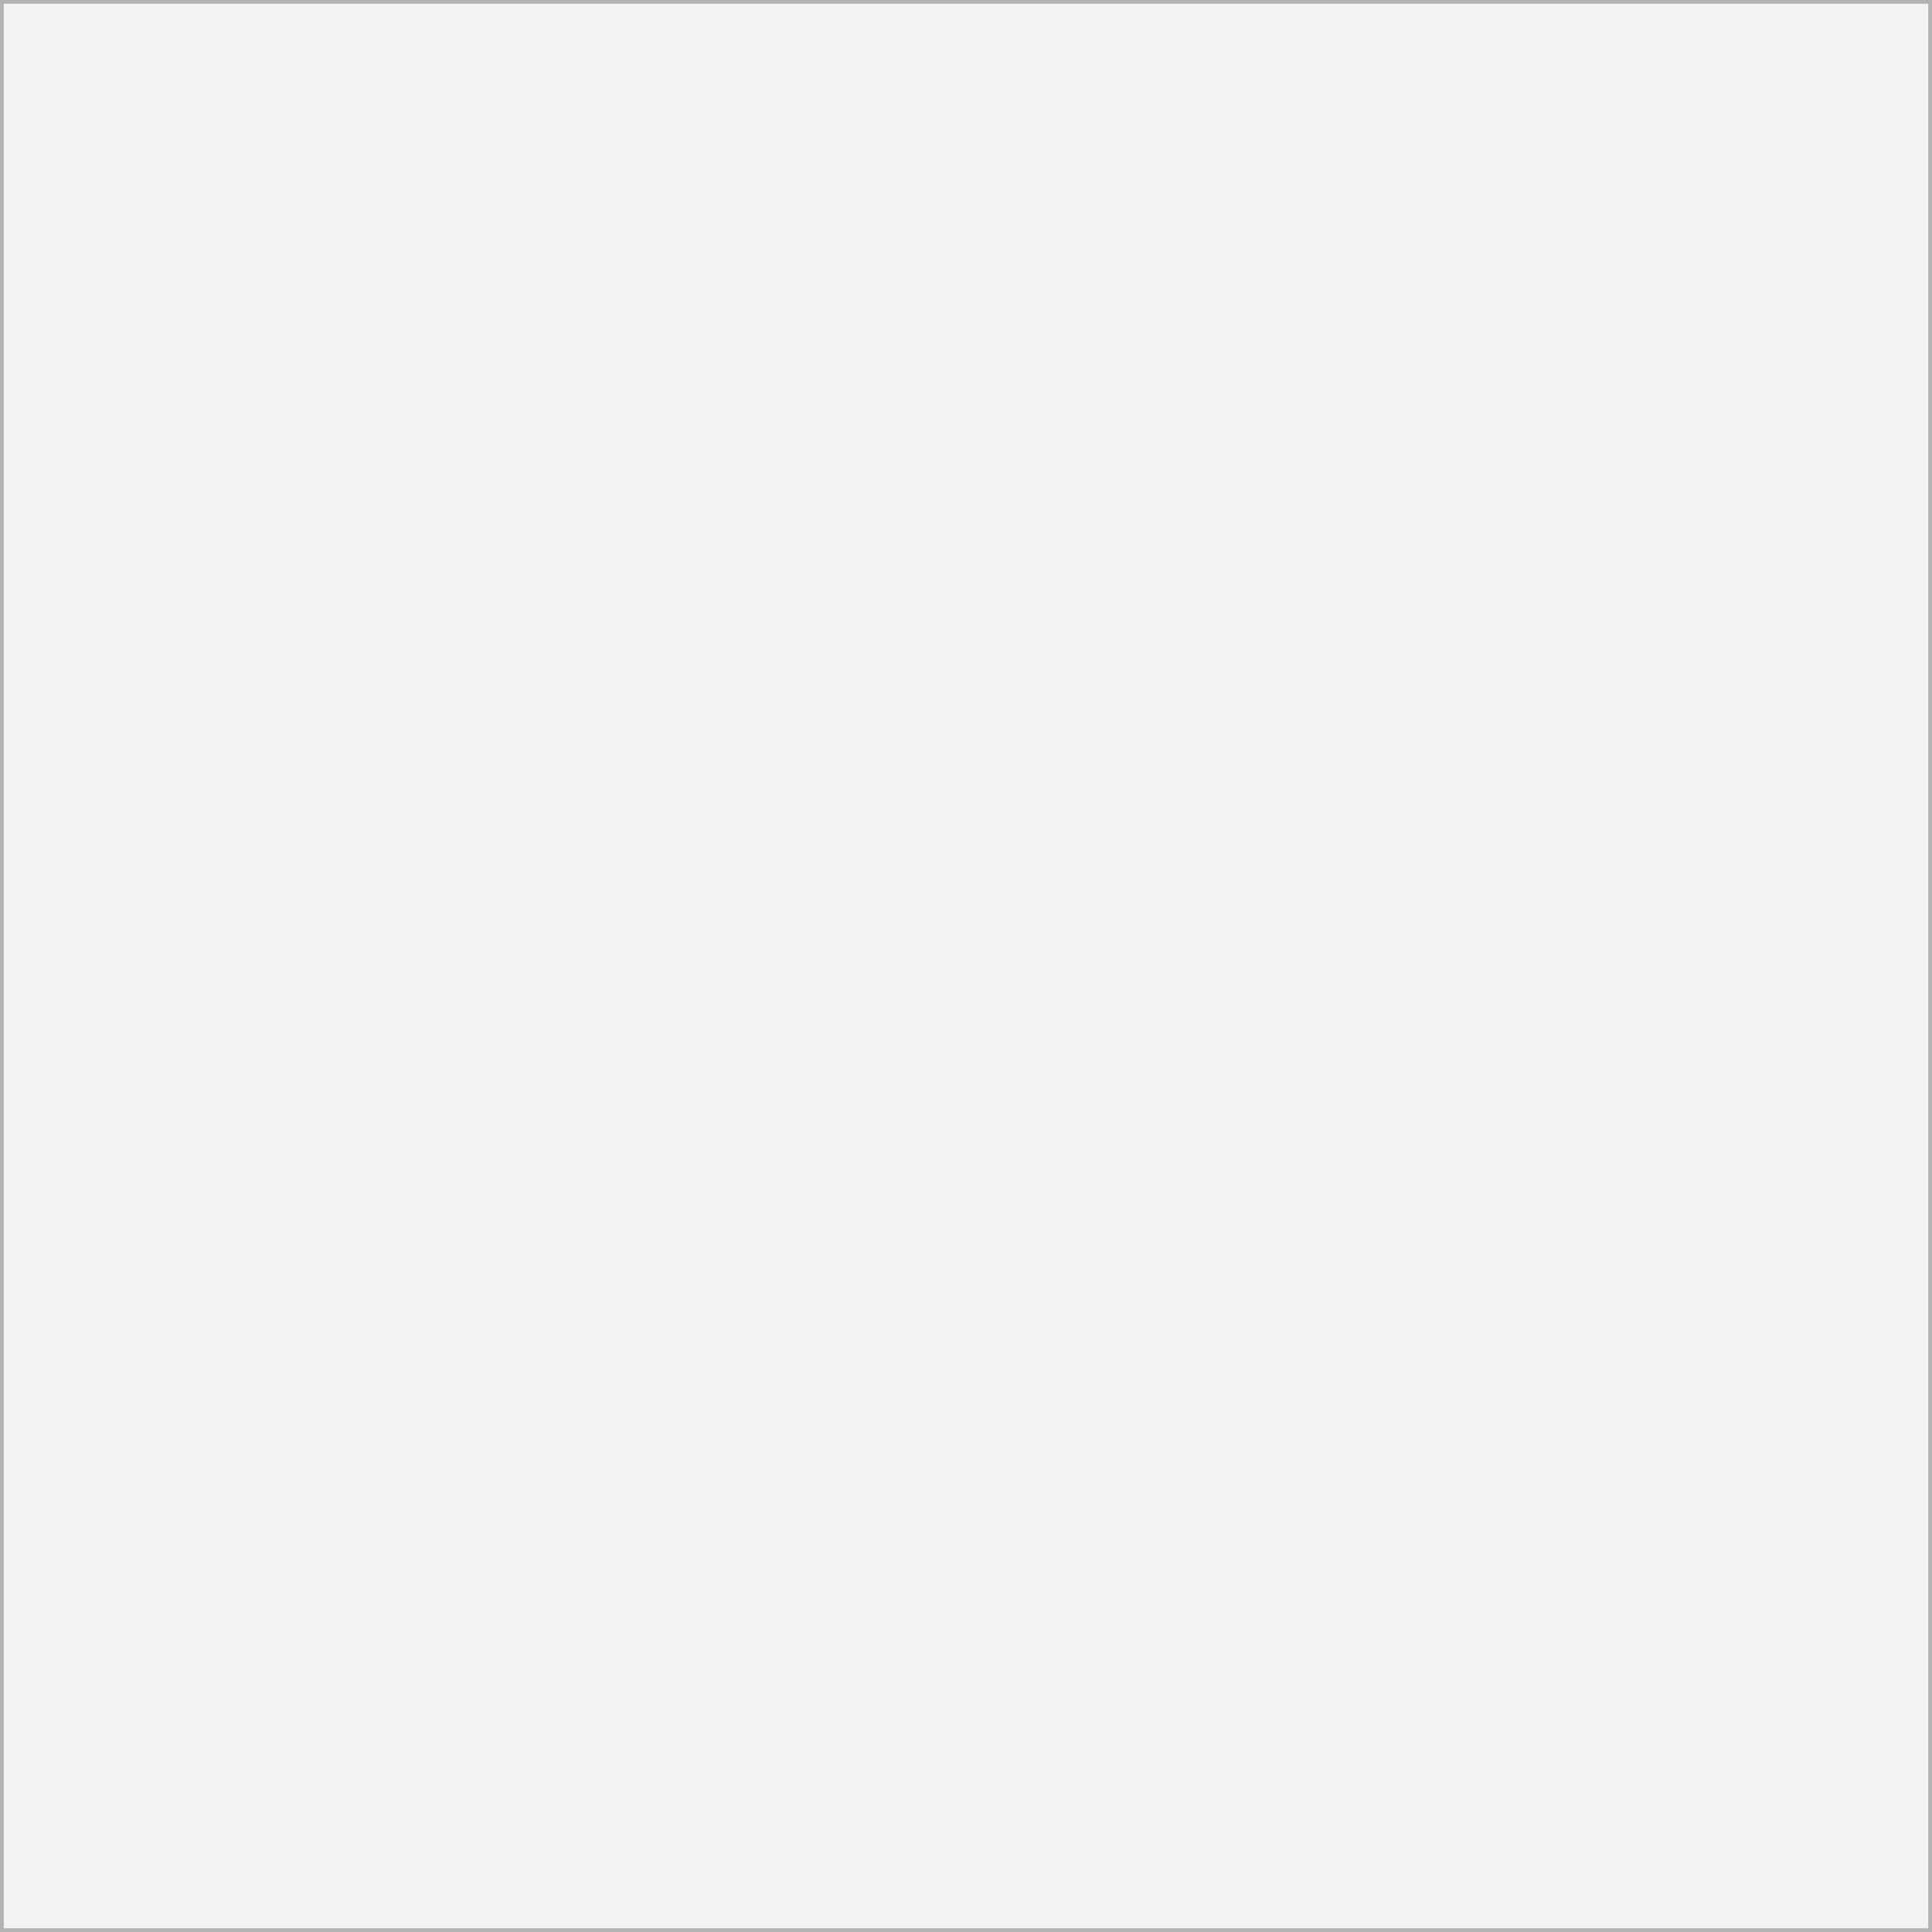
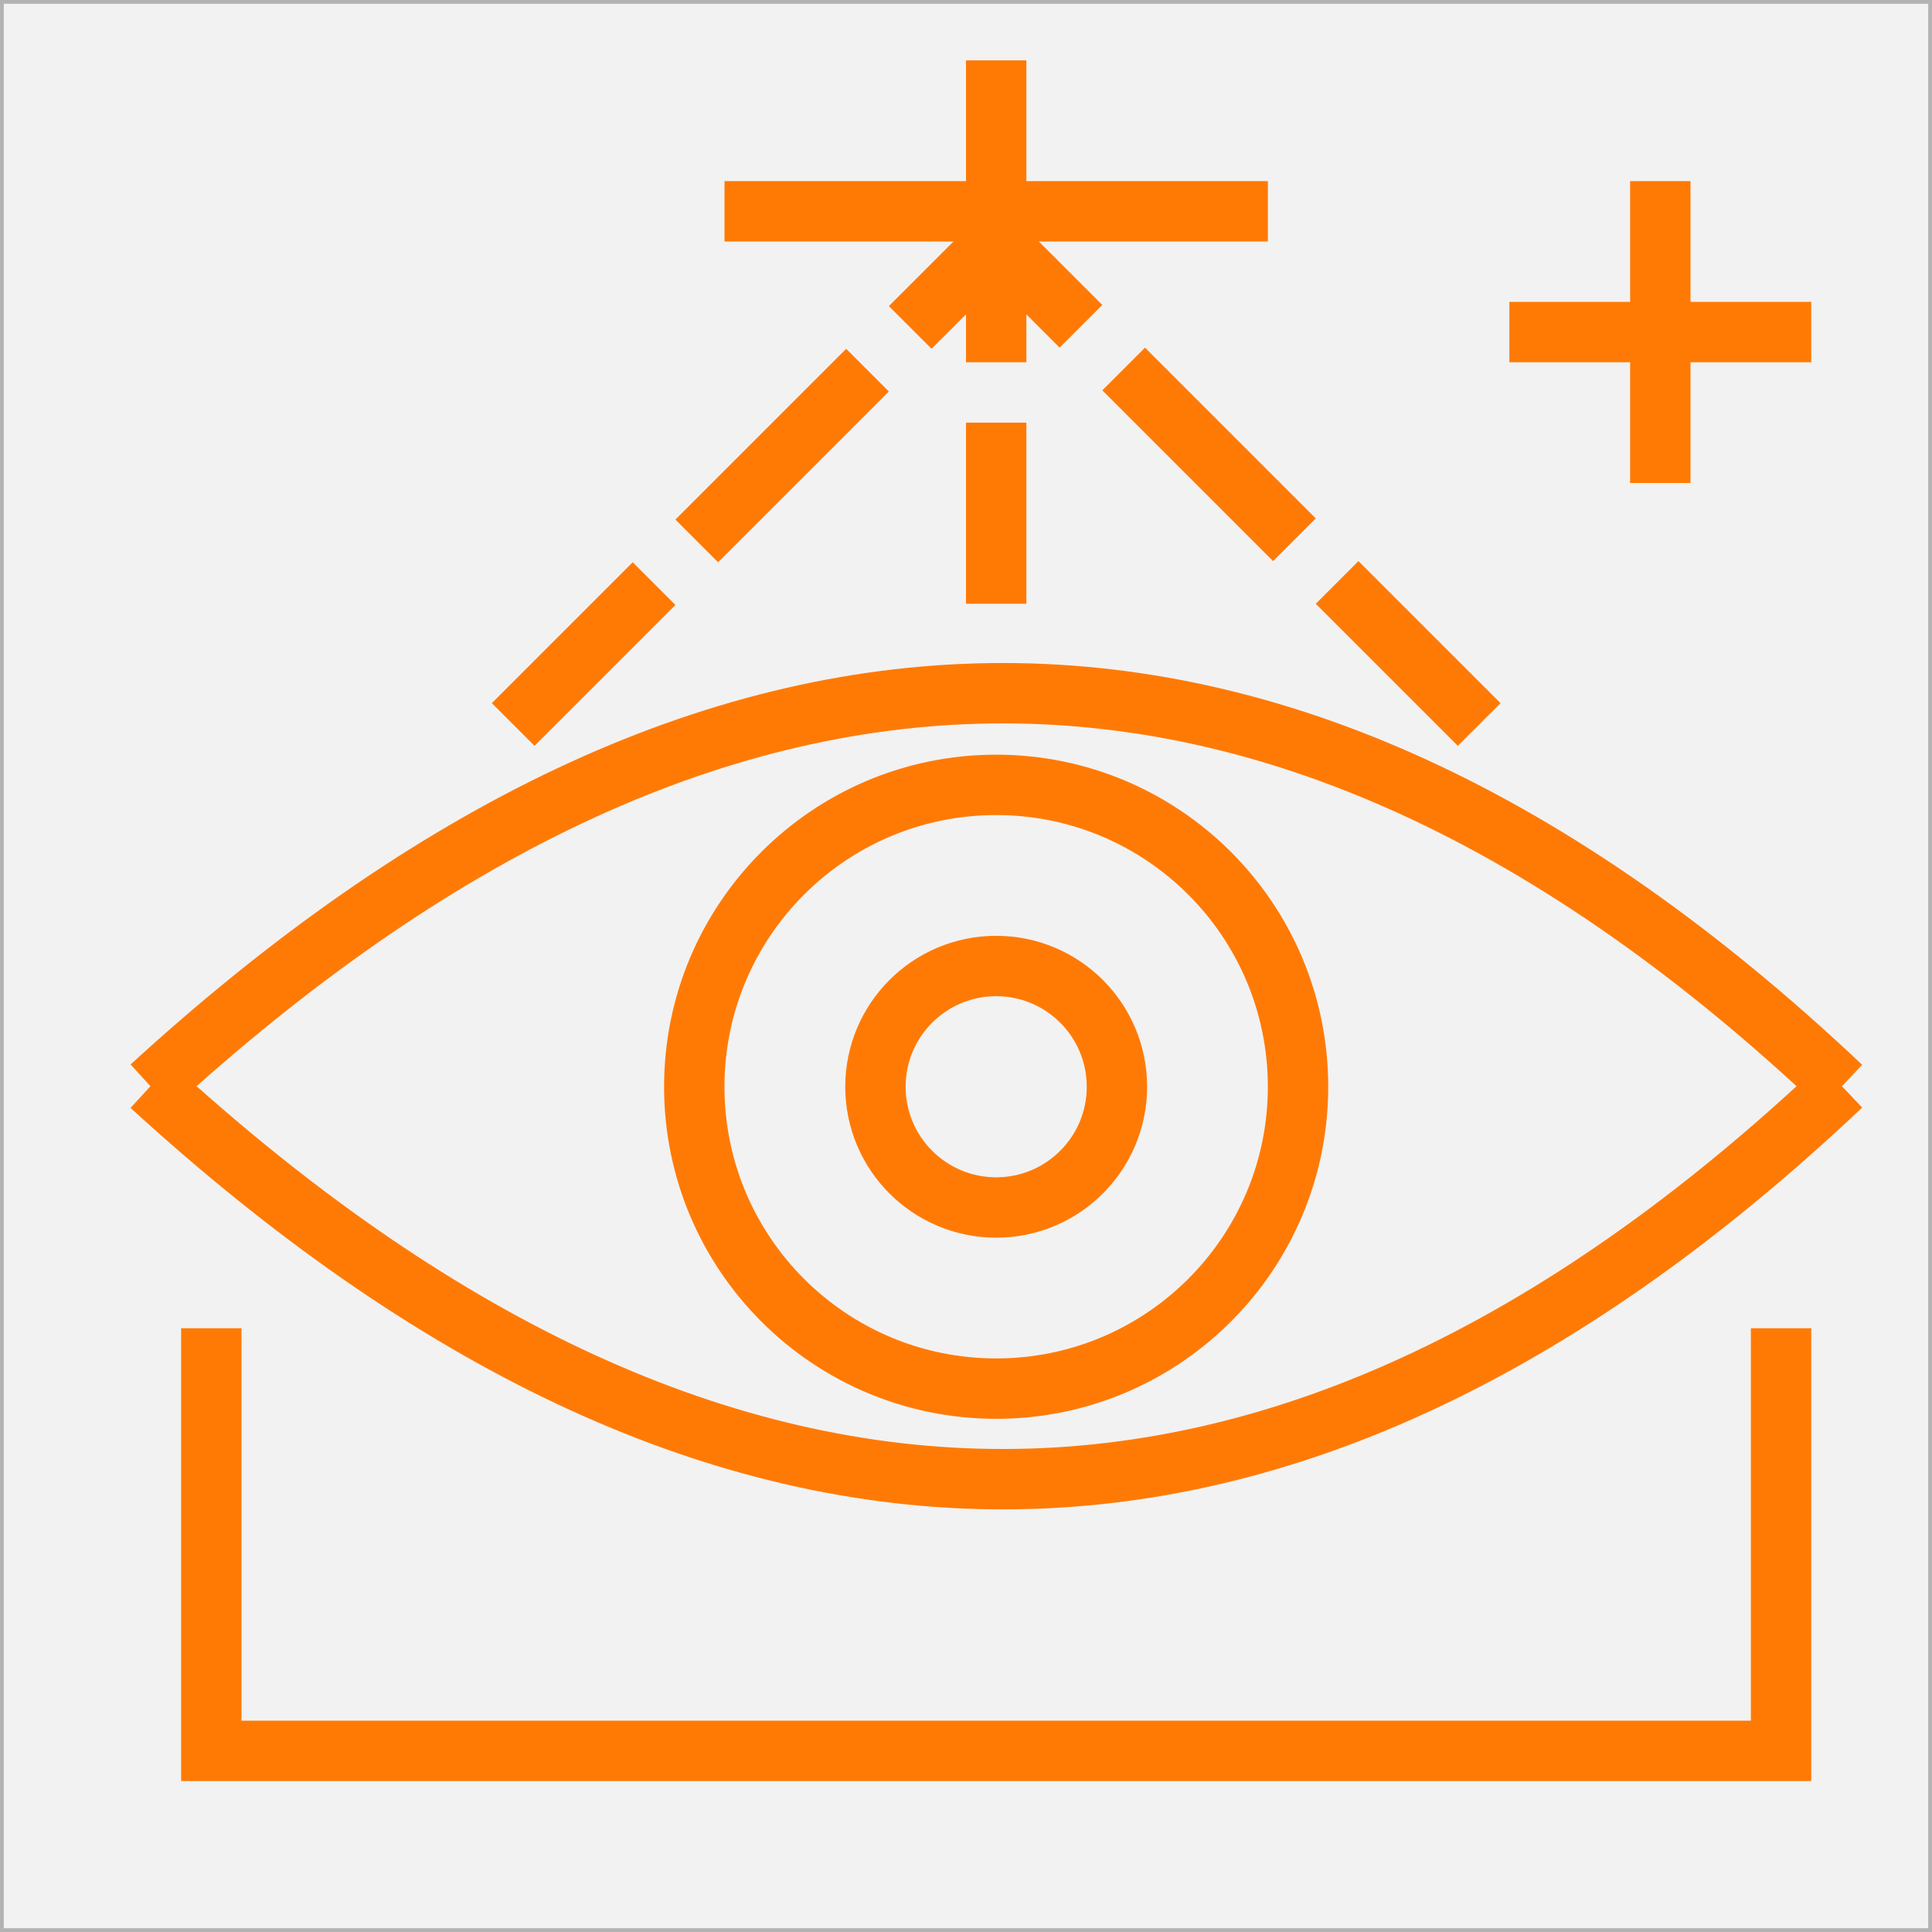
- <svg xmlns="http://www.w3.org/2000/svg" width="64" height="64" id="svg2" version="1.1">
-   <defs id="defs4" />
-   <g id="layer2" style="display:inline">
-     <rect style="fill:#f2f2f2;fill-opacity:1;fill-rule:evenodd;stroke:#b3b3b3;stroke-width:0.25;stroke-linecap:square;stroke-linejoin:miter;stroke-miterlimit:0;stroke-opacity:1;stroke-dasharray:none" id="rect3767" width="64" height="64" x="0" y="0" rx="0" />
+ <svg xmlns="http://www.w3.org/2000/svg" xmlns:ns1="http://www.openswatchbook.org/uri/2009/osb" width="64" height="64" id="svg2" version="1.1">
+   <defs id="defs4">
+     <linearGradient id="linearGradient7917" ns1:paint="solid">
+       <stop style="stop-color:#0000ff;stop-opacity:1;" offset="0" id="stop7919" />
+     </linearGradient>
+   </defs>
+   <g id="layer1" transform="translate(0,-988.3622)">
+     <rect style="fill:#f2f2f2;fill-opacity:1;fill-rule:evenodd;stroke:#b3b3b3;stroke-width:0.25;stroke-linecap:square;stroke-linejoin:miter;stroke-miterlimit:0;stroke-opacity:1;stroke-dasharray:none" id="rect3767" width="64" height="64" x="0" y="0" rx="0" transform="translate(0,988.3622)" />
+     <path style="fill:none;stroke:#ff7a05;stroke-width:2;stroke-linecap:butt;stroke-linejoin:miter;stroke-miterlimit:4;stroke-opacity:1;stroke-dasharray:none" d="m 59,1032.362 0,14 -52,0 0,-14" id="path4426" />
+     <path style="fill:none;stroke:#ff7a05;stroke-width:2;stroke-linecap:butt;stroke-linejoin:miter;stroke-miterlimit:4;stroke-opacity:1;stroke-dasharray:none" d="m 33,990.362 0,6" id="path7710" />
+     <path style="fill:none;stroke:#ff7a05;stroke-width:2;stroke-linecap:butt;stroke-linejoin:miter;stroke-miterlimit:4;stroke-opacity:1;stroke-dasharray:none" d="m 24,995.362 18,0" id="path7714" />
+     <path style="fill:none;stroke:#ff7a05;stroke-width:2;stroke-linecap:butt;stroke-linejoin:miter;stroke-miterlimit:4;stroke-opacity:1;stroke-dasharray:8,2;stroke-dashoffset:1.4" d="m 17,1012.362 16,-16 16,16" id="path7716" />
+     <path style="fill:none;stroke:#ff7a05;stroke-width:2;stroke-linecap:butt;stroke-linejoin:miter;stroke-miterlimit:4;stroke-opacity:1;stroke-dasharray:none;stroke-dashoffset:16" id="path7718" d="m 36,36 a 4,4 0 1 1 -8,0 4,4 0 1 1 8,0 z" transform="translate(1,988.3622)" />
+     <path transform="matrix(2.25,0,0,2.25,-39,943.3622)" d="m 36.444,36 a 4.444,4.444 0 1 1 -8.889,0 4.444,4.444 0 1 1 8.889,0 z" id="path7720" style="fill:none;stroke:#ff7a05;stroke-width:0.889;stroke-linecap:butt;stroke-linejoin:miter;stroke-miterlimit:4;stroke-opacity:1;stroke-dasharray:none;stroke-dashoffset:16" />
+     <path style="fill:none;stroke:#ff7a05;stroke-width:2;stroke-linecap:butt;stroke-linejoin:miter;stroke-miterlimit:4;stroke-opacity:1;stroke-dasharray:none" d="m 5,1024.362 c 18.435,-16.882 37.088,-17.875 56,0" id="path7722" />
+     <path id="path7724" d="m 5,1024.326 c 18.435,16.882 37.088,17.874 56,0" style="fill:none;stroke:#ff7a05;stroke-width:2;stroke-linecap:butt;stroke-linejoin:miter;stroke-miterlimit:4;stroke-opacity:1;stroke-dasharray:none" />
+     <path id="path7726" d="m 55,994.362 0,10" style="fill:none;stroke:#ff7a05;stroke-width:2;stroke-linecap:butt;stroke-linejoin:miter;stroke-miterlimit:4;stroke-opacity:1;stroke-dasharray:none" />
+     <path id="path7728" d="m 50,999.362 10,0" style="fill:none;stroke:#ff7a05;stroke-width:2;stroke-linecap:butt;stroke-linejoin:miter;stroke-miterlimit:4;stroke-opacity:1;stroke-dasharray:none" />
+     <path id="path7730" d="m 33,1008.362 0,-12" style="fill:none;stroke:#ff7a05;stroke-width:2;stroke-linecap:butt;stroke-linejoin:miter;stroke-miterlimit:4;stroke-opacity:1;stroke-dasharray:6,2;stroke-dashoffset:0" />
  </g>
-   <g id="layer1" transform="translate(0,-988.3622)" />
</svg>
